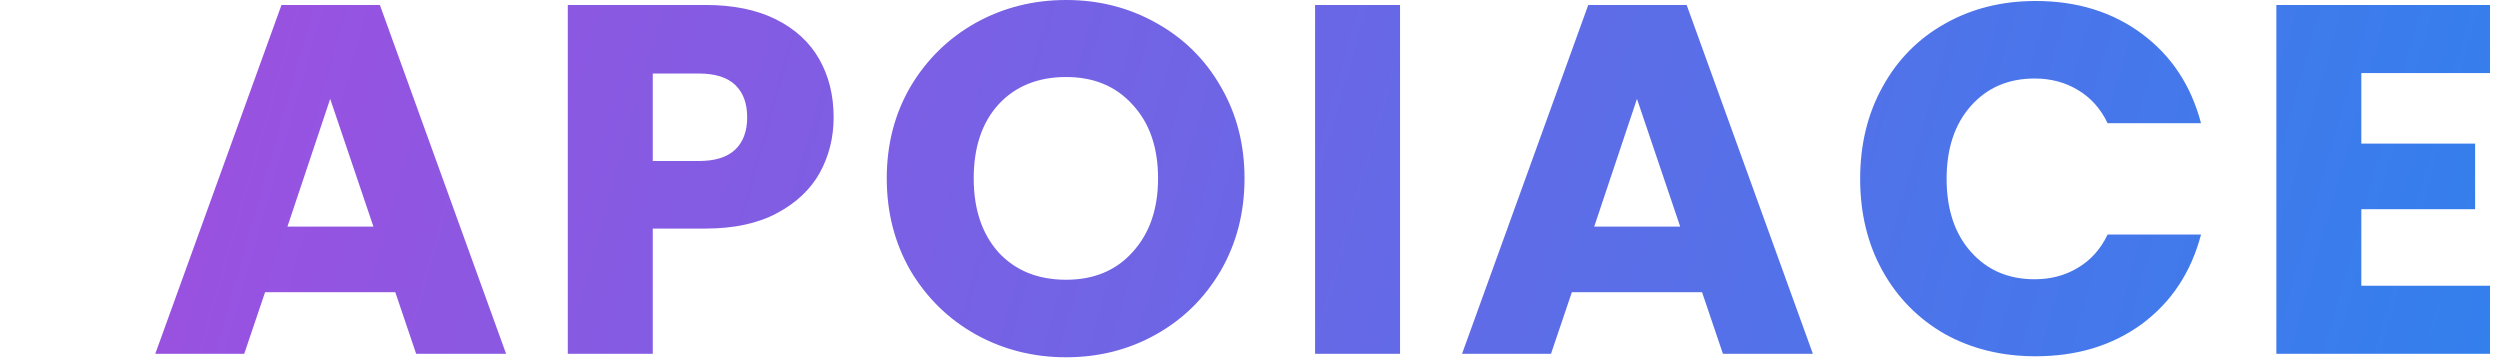
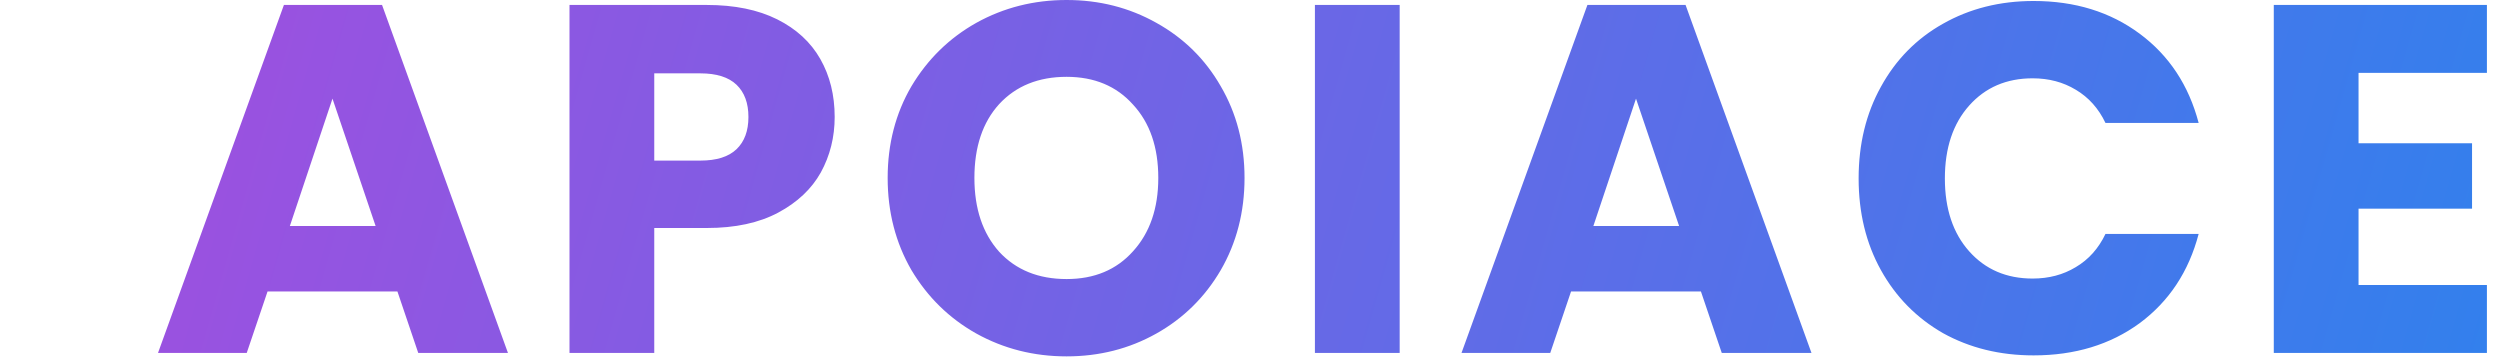
- <svg xmlns="http://www.w3.org/2000/svg" width="161" height="23" viewBox="-10 0 161 23" fill="none">
+ <svg xmlns="http://www.w3.org/2000/svg" width="80" height="11.4" viewBox="-10 0 161 23" fill="none">
  <path d="M15.456 18.816H7.072L5.728 22.784H0L8.128 0.32H14.464L22.592 22.784H16.8L15.456 18.816ZM14.048 14.592L11.264 6.368L8.512 14.592H14.048ZM43.686 7.552C43.686 8.854 43.387 10.048 42.79 11.136C42.193 12.203 41.275 13.067 40.038 13.728C38.801 14.389 37.265 14.72 35.43 14.72H32.038V22.784H26.566V0.32H35.43C37.222 0.32 38.737 0.63 39.974 1.248C41.211 1.867 42.139 2.72 42.758 3.808C43.377 4.896 43.686 6.144 43.686 7.552ZM35.014 10.368C36.059 10.368 36.838 10.123 37.35 9.632C37.862 9.142 38.118 8.448 38.118 7.552C38.118 6.656 37.862 5.963 37.35 5.472C36.838 4.982 36.059 4.736 35.014 4.736H32.038V10.368H35.014ZM58.659 23.008C56.547 23.008 54.605 22.517 52.835 21.536C51.085 20.555 49.688 19.189 48.643 17.44C47.619 15.669 47.107 13.685 47.107 11.488C47.107 9.291 47.619 7.318 48.643 5.568C49.688 3.819 51.085 2.454 52.835 1.472C54.605 0.491 56.547 0 58.659 0C60.771 0 62.701 0.491 64.451 1.472C66.221 2.454 67.608 3.819 68.611 5.568C69.635 7.318 70.147 9.291 70.147 11.488C70.147 13.685 69.635 15.669 68.611 17.44C67.587 19.189 66.2 20.555 64.451 21.536C62.701 22.517 60.771 23.008 58.659 23.008ZM58.659 18.016C60.451 18.016 61.88 17.419 62.947 16.224C64.035 15.03 64.579 13.451 64.579 11.488C64.579 9.504 64.035 7.926 62.947 6.752C61.88 5.558 60.451 4.96 58.659 4.96C56.845 4.96 55.395 5.547 54.307 6.72C53.24 7.894 52.707 9.483 52.707 11.488C52.707 13.472 53.24 15.062 54.307 16.256C55.395 17.43 56.845 18.016 58.659 18.016ZM80.163 0.32V22.784H74.691V0.32H80.163ZM99.612 18.816H91.228L89.885 22.784H84.156L92.284 0.32H98.621L106.749 22.784H100.957L99.612 18.816ZM98.204 14.592L95.421 6.368L92.668 14.592H98.204ZM109.794 11.52C109.794 9.302 110.274 7.328 111.234 5.6C112.194 3.851 113.528 2.496 115.234 1.536C116.962 0.555 118.914 0.064 121.09 0.064C123.757 0.064 126.04 0.768 127.938 2.176C129.837 3.584 131.106 5.504 131.746 7.936H125.73C125.282 6.998 124.642 6.283 123.81 5.792C123 5.302 122.072 5.056 121.026 5.056C119.341 5.056 117.976 5.643 116.93 6.816C115.885 7.99 115.362 9.558 115.362 11.52C115.362 13.483 115.885 15.051 116.93 16.224C117.976 17.398 119.341 17.984 121.026 17.984C122.072 17.984 123 17.739 123.81 17.248C124.642 16.758 125.282 16.043 125.73 15.104H131.746C131.106 17.536 129.837 19.456 127.938 20.864C126.04 22.251 123.757 22.944 121.09 22.944C118.914 22.944 116.962 22.464 115.234 21.504C113.528 20.523 112.194 19.168 111.234 17.44C110.274 15.712 109.794 13.739 109.794 11.52ZM142.069 4.704V9.248H149.397V13.472H142.069V18.4H150.357V22.784H136.597V0.32H150.357V4.704H142.069Z" fill="url(#paint0_linear_912_1671)" />
  <defs>
    <linearGradient id="paint0_linear_912_1671" x1="2.676" y1="5.793" x2="147.417" y2="46.917" gradientUnits="userSpaceOnUse">
      <stop stop-color="#9B51E0" />
      <stop offset="1" stop-color="#3081ED" />
    </linearGradient>
  </defs>
</svg>
